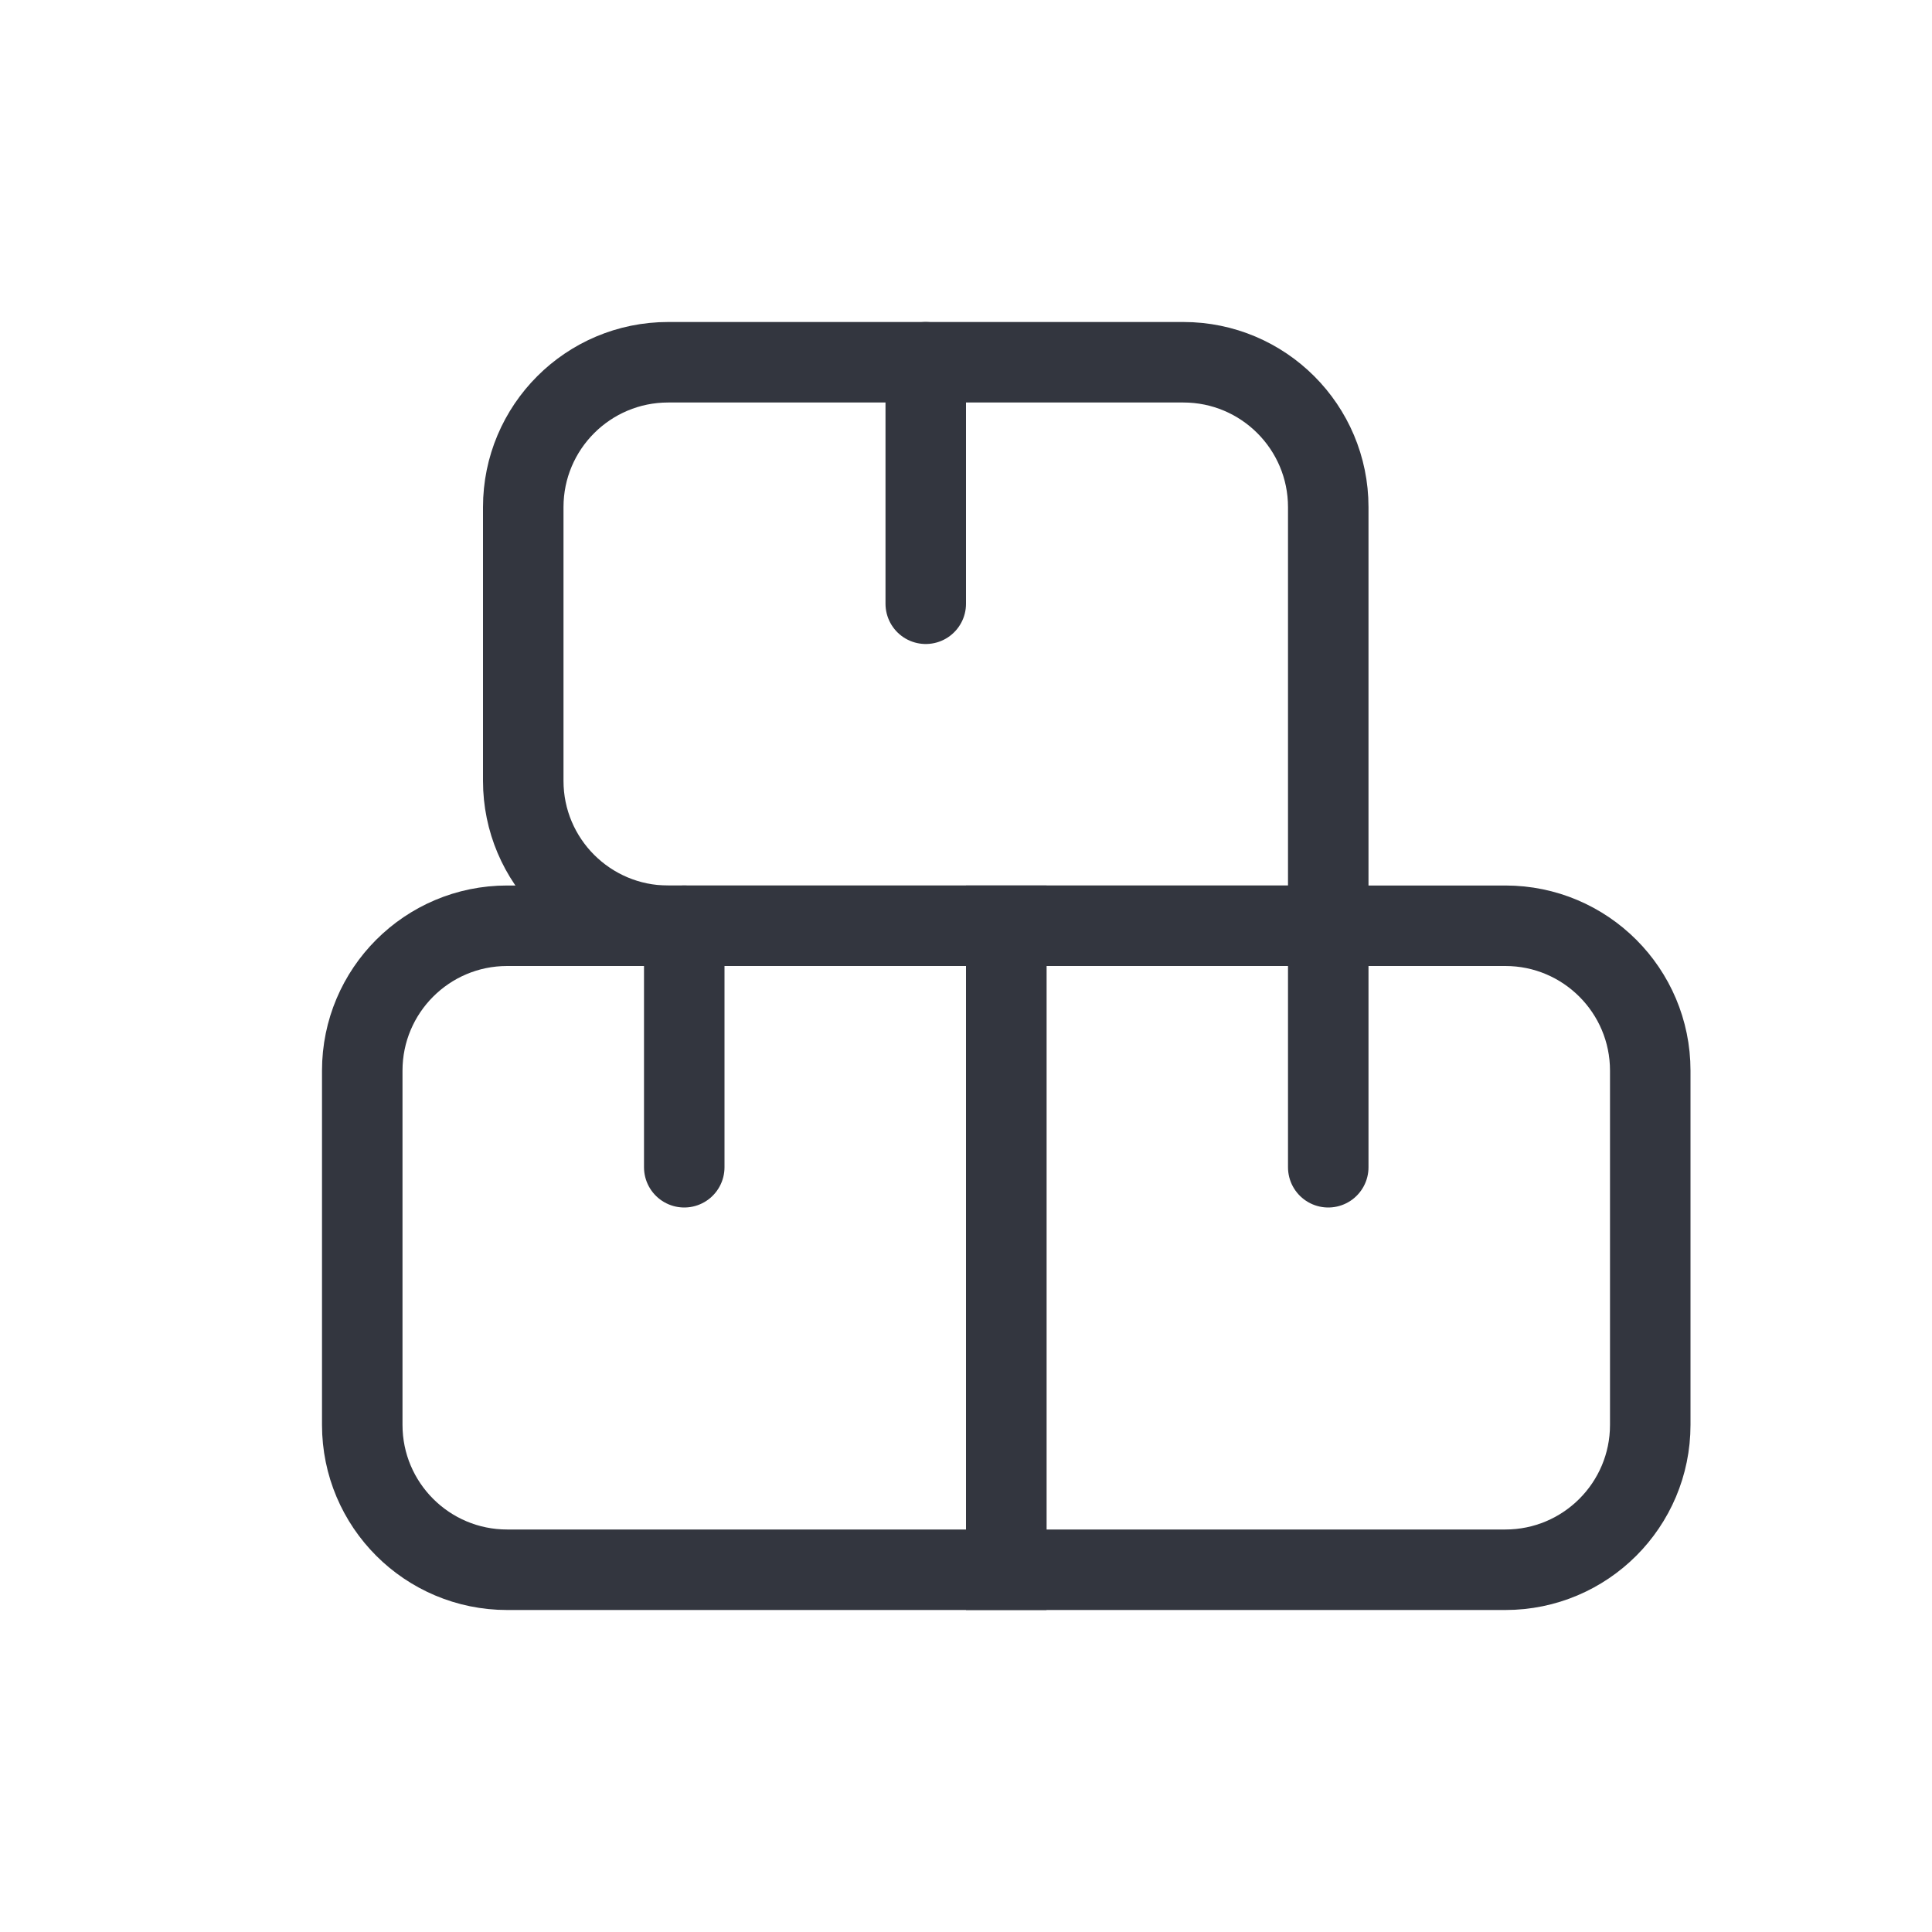
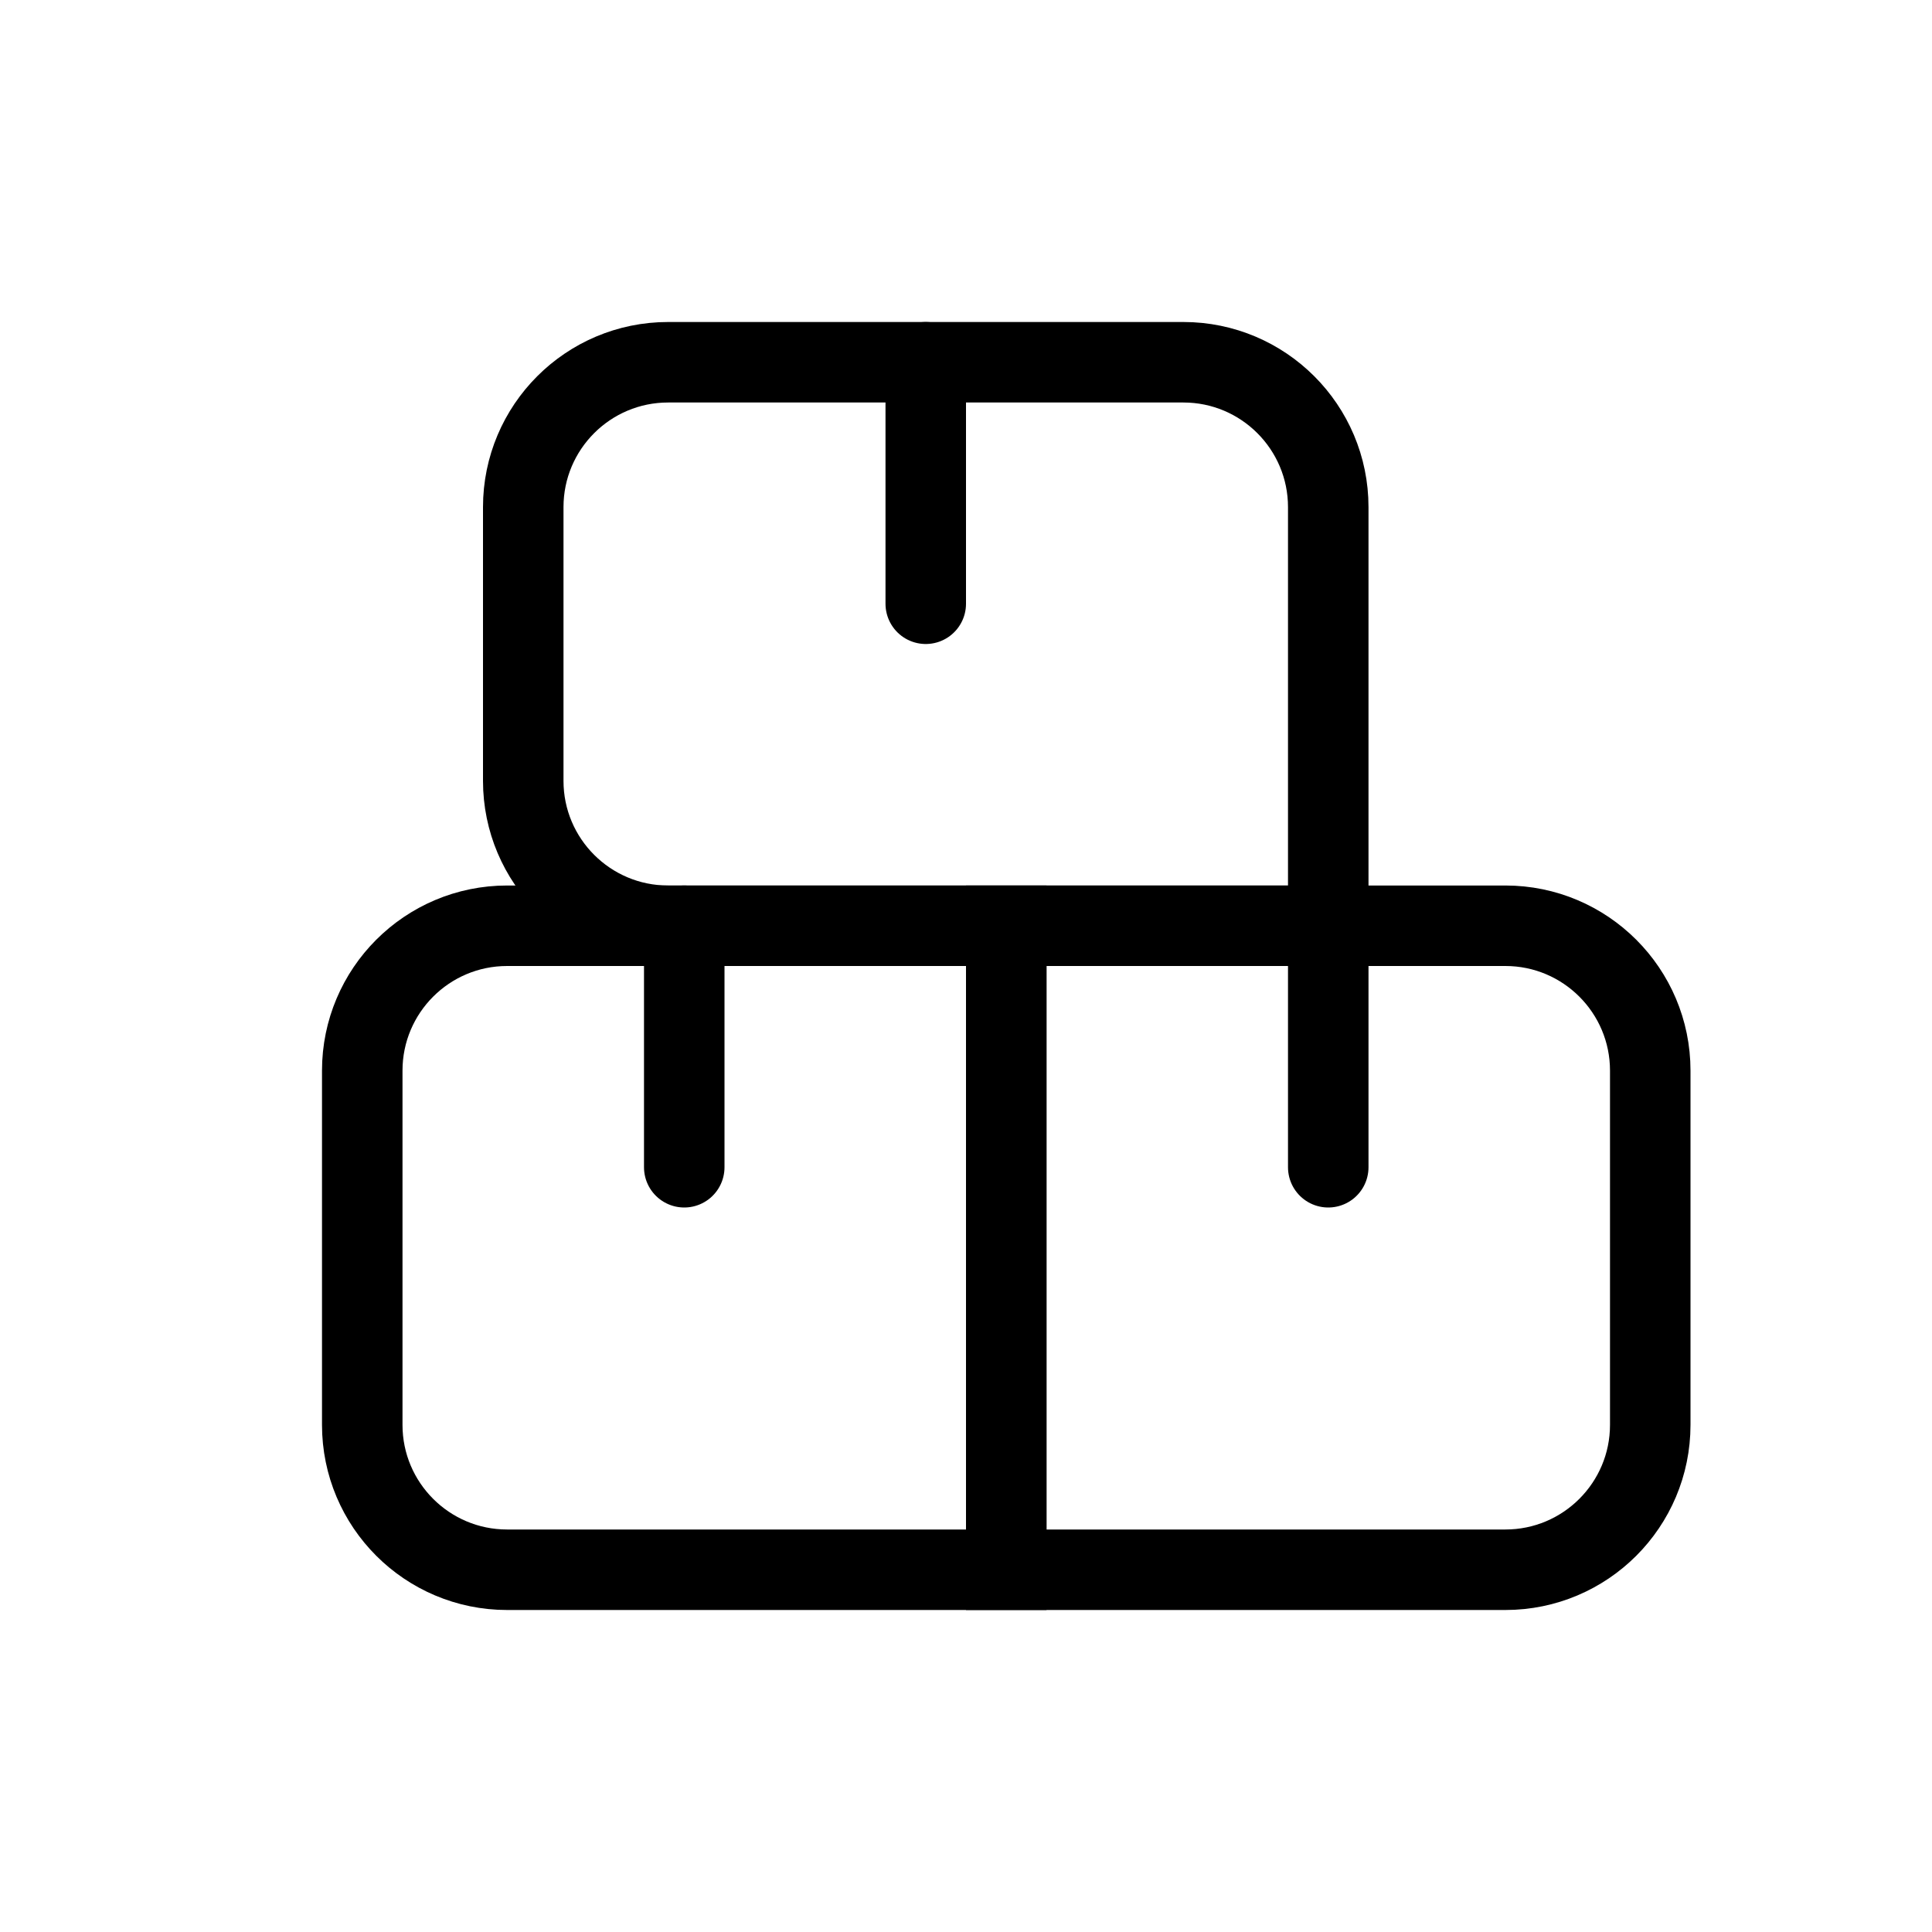
<svg xmlns="http://www.w3.org/2000/svg" width="24" height="24" viewBox="0 0 24 24" fill="none">
-   <path d="M16.5 11.5V14.5" stroke="#33363F" stroke-linecap="round" />
-   <path d="M8.5 11.5V14.5" stroke="#33363F" stroke-linecap="round" />
-   <path d="M11.5 4.5V7.5" stroke="#33363F" stroke-linecap="round" />
-   <path d="M6.5 6.3C6.5 5.306 7.306 4.5 8.3 4.5H14.7C15.694 4.5 16.5 5.306 16.5 6.3V11.5H8.3C7.306 11.5 6.5 10.694 6.5 9.7V6.3Z" stroke="#33363F" />
-   <path d="M4.5 13.3C4.5 12.306 5.306 11.5 6.3 11.5H12.5V19.5H6.3C5.306 19.5 4.5 18.694 4.5 17.7V13.3Z" stroke="#33363F" />
-   <path d="M12.5 11.5H18.7C19.694 11.5 20.5 12.306 20.5 13.3V17.7C20.5 18.694 19.694 19.5 18.7 19.5H12.5V11.5Z" stroke="#33363F" />
+   <path d="M16.5 11.5V14.5" stroke="currentColor" stroke-linecap="round" />
+   <path d="M8.5 11.5V14.5" stroke="currentColor" stroke-linecap="round" />
+   <path d="M11.5 4.5V7.5" stroke="currentColor" stroke-linecap="round" />
+   <path d="M6.5 6.3C6.5 5.306 7.306 4.5 8.3 4.5H14.7C15.694 4.5 16.5 5.306 16.5 6.3V11.5H8.3C7.306 11.5 6.5 10.694 6.5 9.7V6.3Z" stroke="currentColor" />
+   <path d="M4.5 13.3C4.5 12.306 5.306 11.5 6.3 11.5H12.5V19.5H6.3C5.306 19.5 4.5 18.694 4.5 17.7V13.3Z" stroke="currentColor" />
+   <path d="M12.5 11.5H18.7C19.694 11.5 20.5 12.306 20.5 13.3V17.7C20.5 18.694 19.694 19.5 18.7 19.5H12.5V11.5Z" stroke="currentColor" />
</svg>
